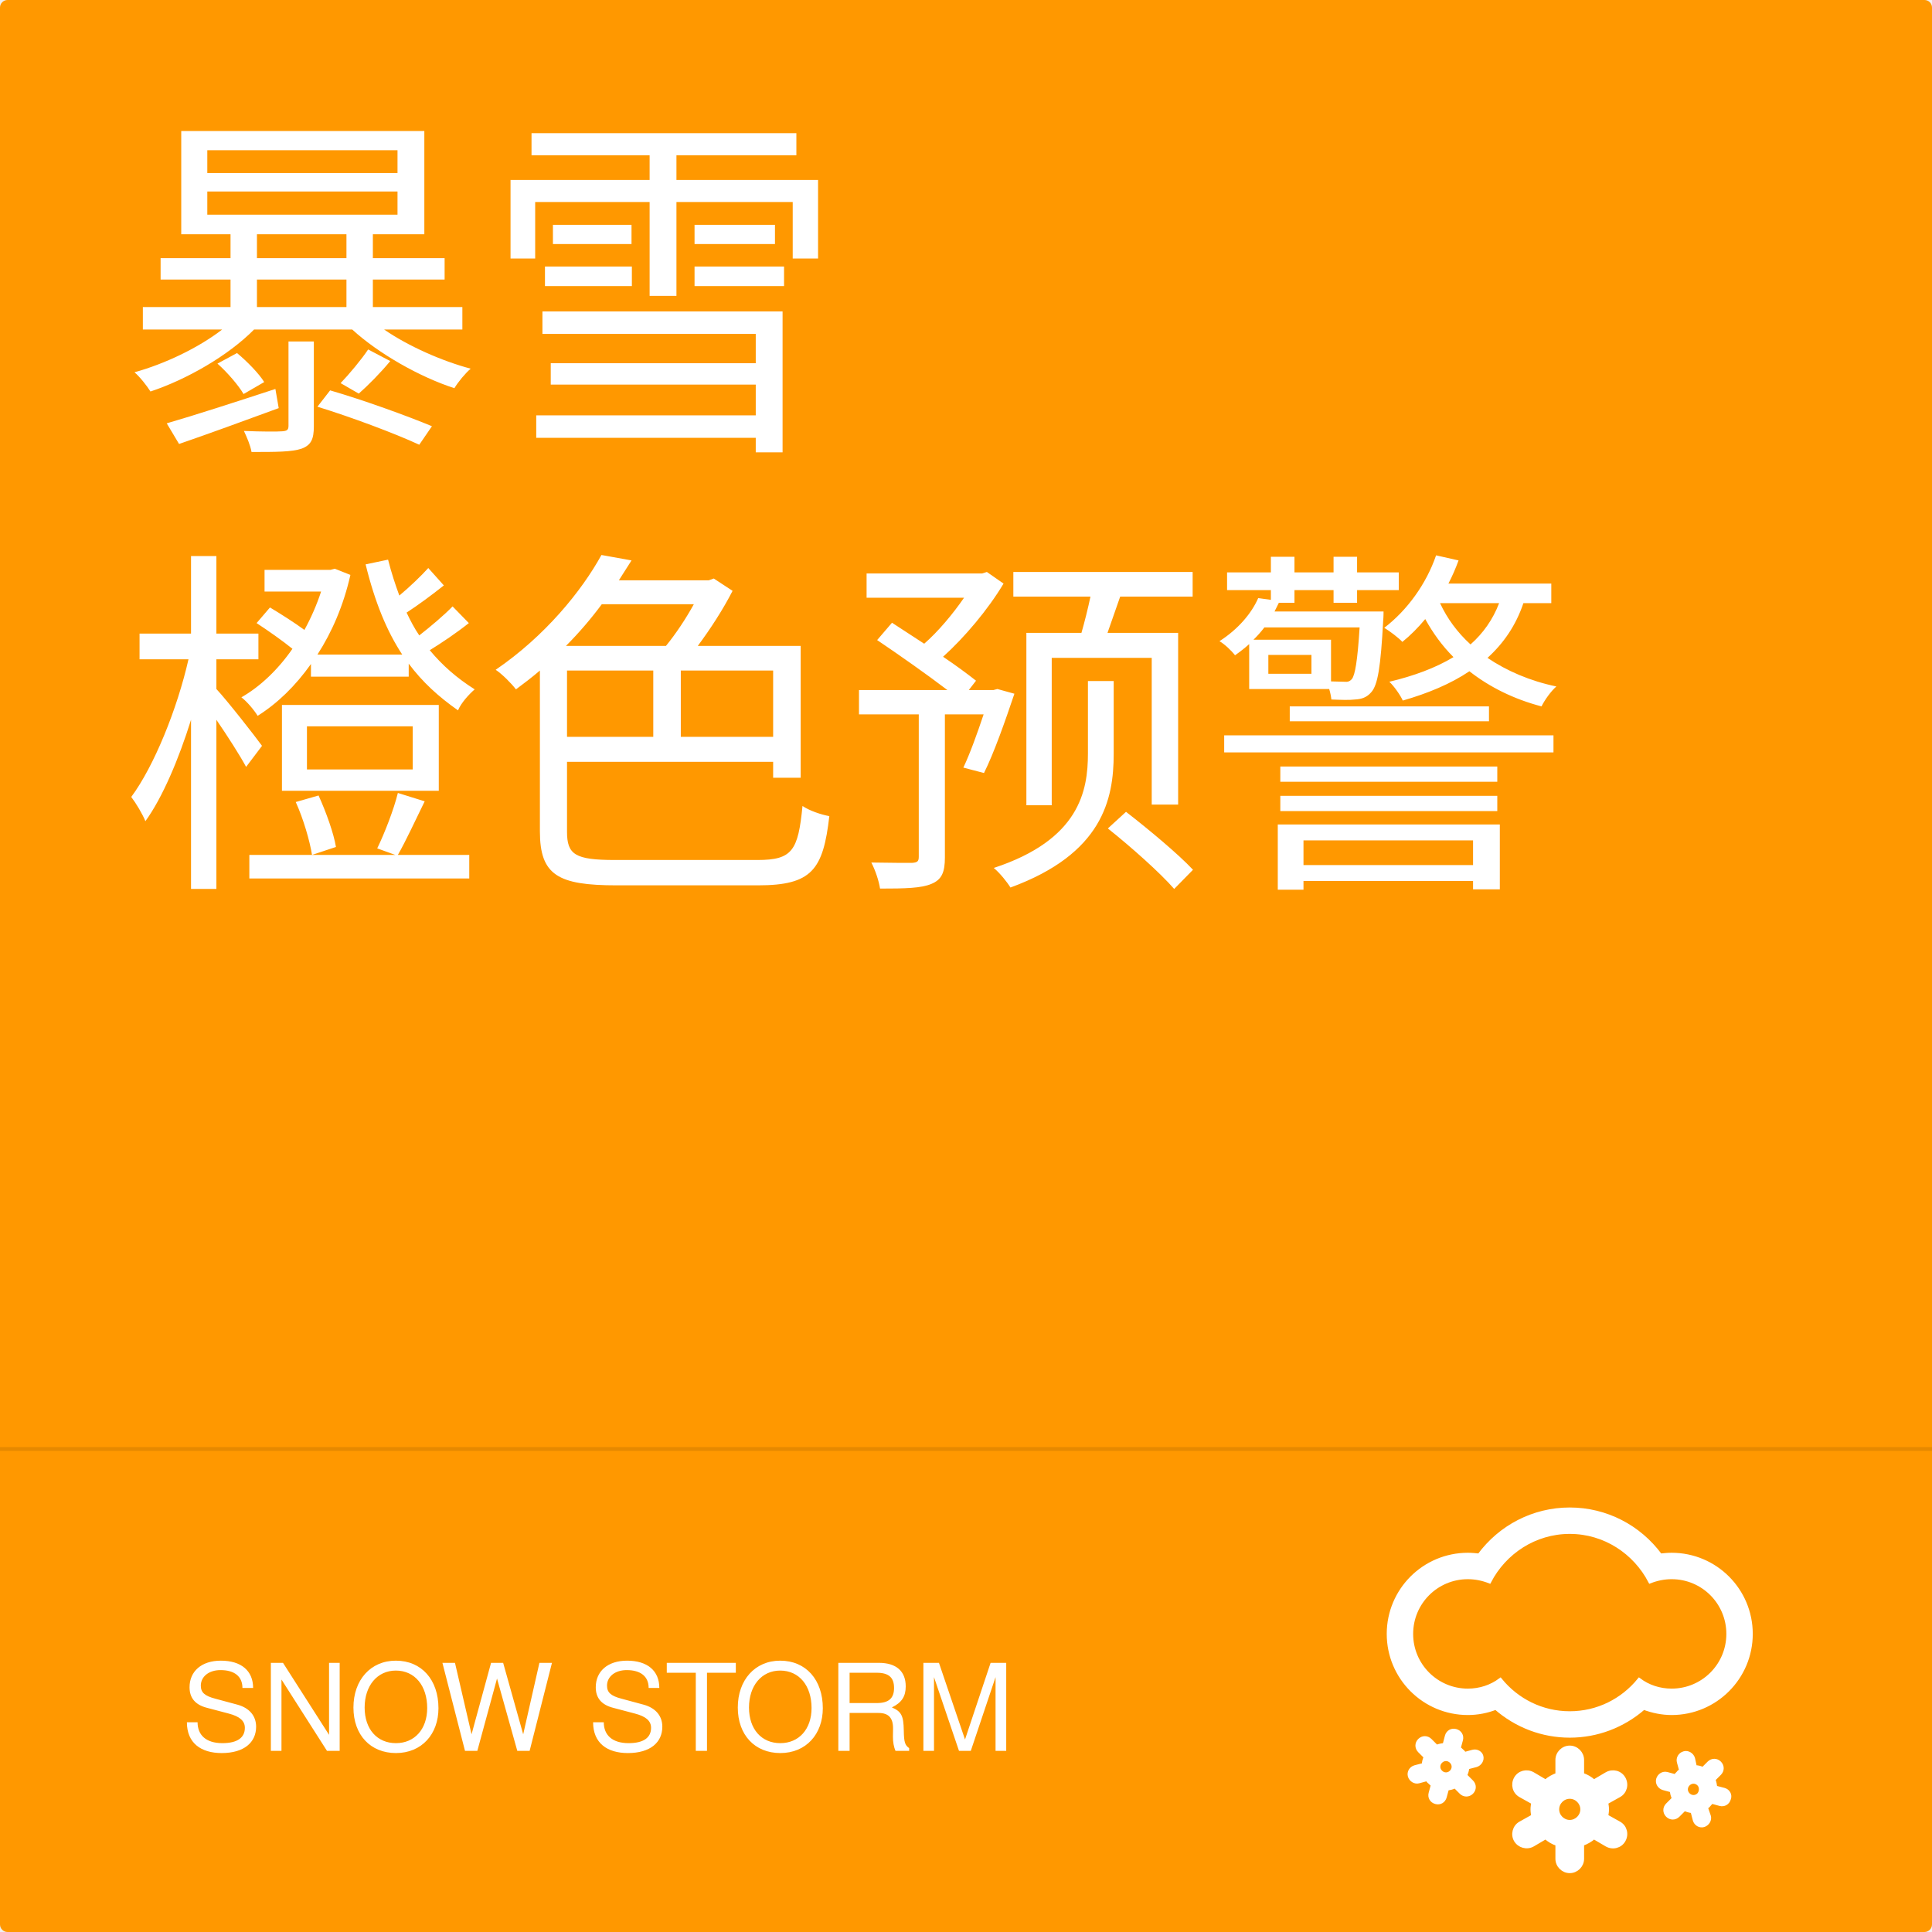
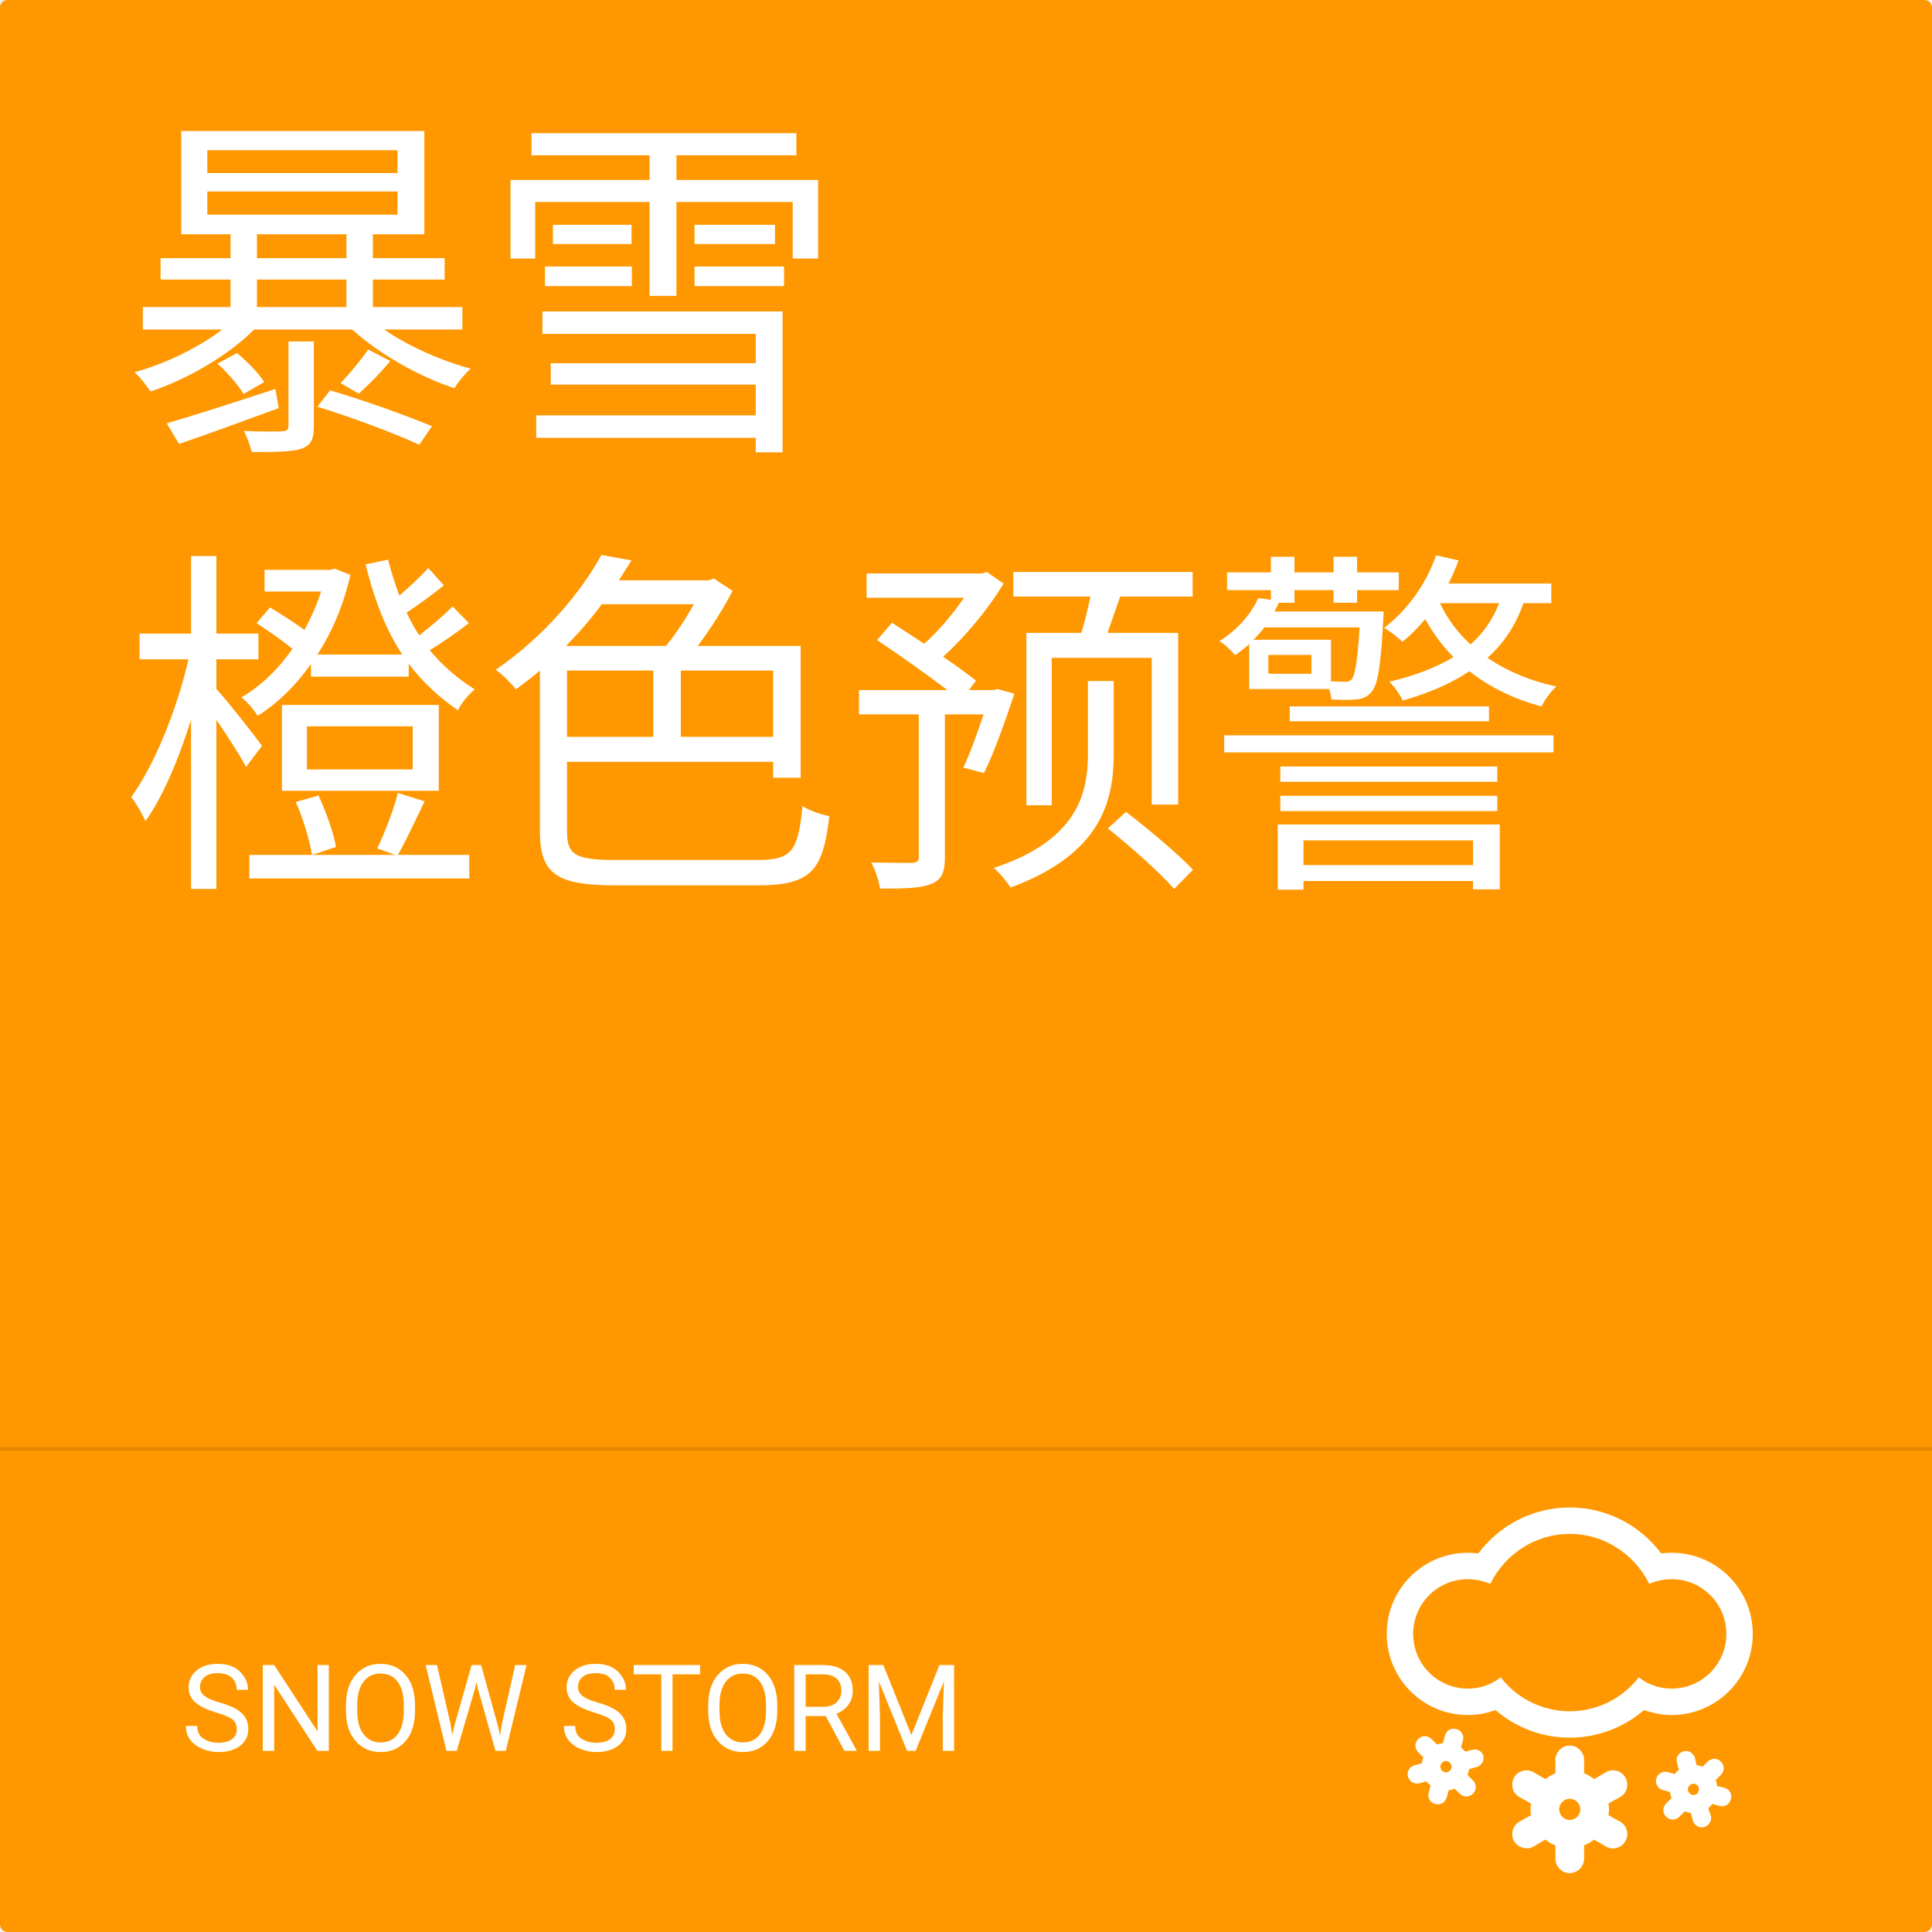
<svg xmlns="http://www.w3.org/2000/svg" version="1.1" viewBox="0 0 512 512" height="512" width="512">
  <rect y="0" x="0" rx="2" ry="2" height="512" width="512" id="rect-doc" style="fill:#ff9800;fill-opacity:1;stroke:none;stroke-opacity:1" />
-   <text id="color0" y="112" x="32" style="font-style:normal;font-variant:normal;font-weight:normal;font-stretch:normal;font-size:96px;font-family:'Heiti SC';text-align:start;letter-spacing:0px;word-spacing:0;writing-mode:lr-tb;text-anchor:left;fill:#ffffff;fill-opacity:1;stroke:none;">暴雪</text>
-   <text id="color1" y="228" x="32" style="font-style:normal;font-variant:normal;font-weight:normal;font-stretch:normal;font-size:96px;font-family:'Heiti SC';text-align:start;word-spacing:0;writing-mode:lr-tb;text-anchor:lfet;fill:#ffffff;fill-opacity:1;stroke:none;">橙色预警</text>
-   <text id="en" y="464" x="48" font-size="32px" fill="#ffffff" fill-opacity="1" stroke="none" font-family="Helvetica Neue" style="font-style:normal;font-variant:normal;font-weight:normal;font-stretch:normal;text-align:start;word-spacing:0;writing-mode:lr-tb;text-anchor:left;">SNOW STORM</text>
+   <text id="color0" y="112" x="32" style="font-style:normal;font-variant:normal;font-weight:normal;font-stretch:normal;font-size:96px;font-family:'Source Han Sans CN';text-align:start;letter-spacing:0px;word-spacing:0;writing-mode:lr-tb;text-anchor:left;fill:#ffffff;fill-opacity:1;stroke:none;">暴雪</text>
+   <text id="color1" y="228" x="32" style="font-style:normal;font-variant:normal;font-weight:normal;font-stretch:normal;font-size:96px;font-family:'Source Han Sans CN';text-align:start;word-spacing:0;writing-mode:lr-tb;text-anchor:lfet;fill:#ffffff;fill-opacity:1;stroke:none;">橙色预警</text>
+   <text id="en" y="464" x="48" font-size="32px" fill="#ffffff" fill-opacity="1" stroke="none" font-family="Roboto" style="font-style:normal;font-variant:normal;font-weight:normal;font-stretch:normal;text-align:start;word-spacing:0;writing-mode:lr-tb;">SNOW STORM</text>
  <path style="stroke:#000000;stroke-width:1px;stroke-opacity:0.1" d="M0,384 L512,384" />
  <g transform="translate(368,400)">
    <path stroke="#ffffff" fill="#ffffff" d="M61.1,83.2l-3.4-1.9c0.1-0.6,0.2-1.2,0.2-1.8s-0.1-1.2-0.2-1.8l3.4-1.9c1.6-0.9,2.1-2.9,1.2-4.5    c-0.9-1.6-2.9-2.1-4.5-1.2l-3.4,2c-0.9-0.8-1.9-1.4-3.1-1.8v-3.9c0-1.8-1.5-3.3-3.3-3.3s-3.3,1.5-3.3,3.3v3.9    c-1.1,0.4-2.2,1-3.1,1.8l-3.4-2c-1.6-0.9-3.6-0.4-4.5,1.2c-0.9,1.6-0.4,3.6,1.2,4.5l3.4,1.9c-0.1,0.6-0.2,1.2-0.2,1.8    s0.1,1.2,0.2,1.8l-3.4,1.9c-1.6,0.9-2.1,3-1.2,4.5s2.9,2.1,4.5,1.2l3.4-2c0.9,0.8,1.9,1.4,3.1,1.8v3.9c0,1.8,1.5,3.3,3.3,3.3    s3.3-1.5,3.3-3.3v-3.9c1.1-0.4,2.2-1,3.1-1.8l3.4,2c1.6,0.9,3.6,0.4,4.5-1.2S62.7,84.1,61.1,83.2z M48,82.8    c-1.8,0-3.3-1.5-3.3-3.3s1.5-3.3,3.3-3.3s3.3,1.5,3.3,3.3S49.8,82.8,48,82.8z M88.9,74.3l-2.3-0.6c-0.1-0.7-0.2-1.4-0.5-2.1    l1.6-1.6c0.8-0.8,0.8-2,0-2.8c-0.8-0.8-2-0.8-2.8,0l-1.6,1.6c-0.6-0.3-1.3-0.5-2.1-0.5L80.7,66c-0.3-1-1.4-1.7-2.4-1.4    c-1.1,0.3-1.7,1.4-1.4,2.4l0.6,2.2c-0.3,0.2-0.6,0.4-0.8,0.7c-0.3,0.3-0.5,0.5-0.7,0.8l-2.2-0.6c-1.1-0.3-2.1,0.4-2.4,1.4    c-0.3,1.1,0.4,2.1,1.4,2.4l2.2,0.6c0.1,0.7,0.2,1.4,0.6,2.1l-1.7,1.7c-0.8,0.8-0.8,2,0,2.8c0.8,0.8,2,0.8,2.8,0l1.7-1.7    c0.6,0.3,1.3,0.5,2.1,0.6l0.6,2.3c0.3,1.1,1.4,1.7,2.4,1.4c1-0.3,1.7-1.4,1.4-2.4L84.1,79c0.3-0.2,0.6-0.4,0.8-0.7    c0.3-0.3,0.5-0.6,0.7-0.8l2.2,0.6c1.1,0.3,2.1-0.3,2.4-1.4C90.6,75.7,90,74.6,88.9,74.3z M82.2,75.6c-0.8,0.8-2,0.8-2.8,0    c-0.8-0.8-0.8-2,0-2.8c0.8-0.8,2-0.8,2.8,0C82.9,73.5,82.9,74.8,82.2,75.6z M22.3,64.2l-2.2,0.6c-0.2-0.3-0.4-0.6-0.7-0.8    c-0.3-0.3-0.5-0.5-0.8-0.7l0.6-2.2c0.3-1.1-0.3-2.1-1.4-2.4c-1.1-0.3-2.1,0.3-2.4,1.4l-0.6,2.3c-0.7,0.1-1.4,0.2-2.1,0.5L11,61.2    c-0.8-0.8-2-0.8-2.8,0c-0.8,0.8-0.8,2,0,2.8l1.6,1.6c-0.3,0.7-0.5,1.3-0.5,2.1l-2.3,0.6c-1.1,0.3-1.7,1.4-1.4,2.4    c0.3,1,1.4,1.7,2.4,1.4l2.2-0.6c0.2,0.3,0.4,0.6,0.7,0.8c0.3,0.3,0.5,0.5,0.8,0.7l-0.6,2.2c-0.3,1.1,0.3,2.1,1.4,2.4    c1.1,0.3,2.1-0.3,2.4-1.4l0.6-2.2c0.7-0.1,1.4-0.2,2.1-0.6l1.6,1.6c0.8,0.8,2,0.8,2.8,0c0.8-0.8,0.8-2,0-2.8l-1.7-1.7    c0.3-0.6,0.5-1.3,0.6-2.1l2.3-0.6c1-0.3,1.7-1.4,1.4-2.4C24.4,64.6,23.4,63.9,22.3,64.2z M16.6,69.6c-0.8,0.8-2,0.8-2.8,0    c-0.8-0.8-0.8-2,0-2.8c0.8-0.8,2-0.8,2.8,0S17.4,68.8,16.6,69.6z M96,33c0-11.6-9.4-21-21-21c-1,0-2,0.1-3,0.2    C66.4,4.6,57.6,0,48,0S29.6,4.6,24,12.2c-1-0.1-2-0.2-3-0.2C9.4,12,0,21.4,0,33s9.4,21,21,21c2.6,0,5.1-0.5,7.4-1.4    C33.9,57.4,40.8,60,48,60c7.2,0,14.1-2.6,19.6-7.4c2.4,0.9,4.9,1.4,7.4,1.4C86.6,54,96,44.6,96,33z M66.4,45.2    C62,50.6,55.4,54,48,54s-14-3.4-18.4-8.8C27.2,47,24.2,48,21,48c-8.3,0-15-6.7-15-15s6.7-15,15-15c2,0,3.9,0.4,5.7,1.1    C30.7,11.4,38.7,6,48,6s17.3,5.4,21.3,13.1C71.1,18.4,73,18,75,18c8.3,0,15,6.7,15,15s-6.7,15-15,15C71.8,48,68.8,47,66.4,45.2z" />
  </g>
</svg>
